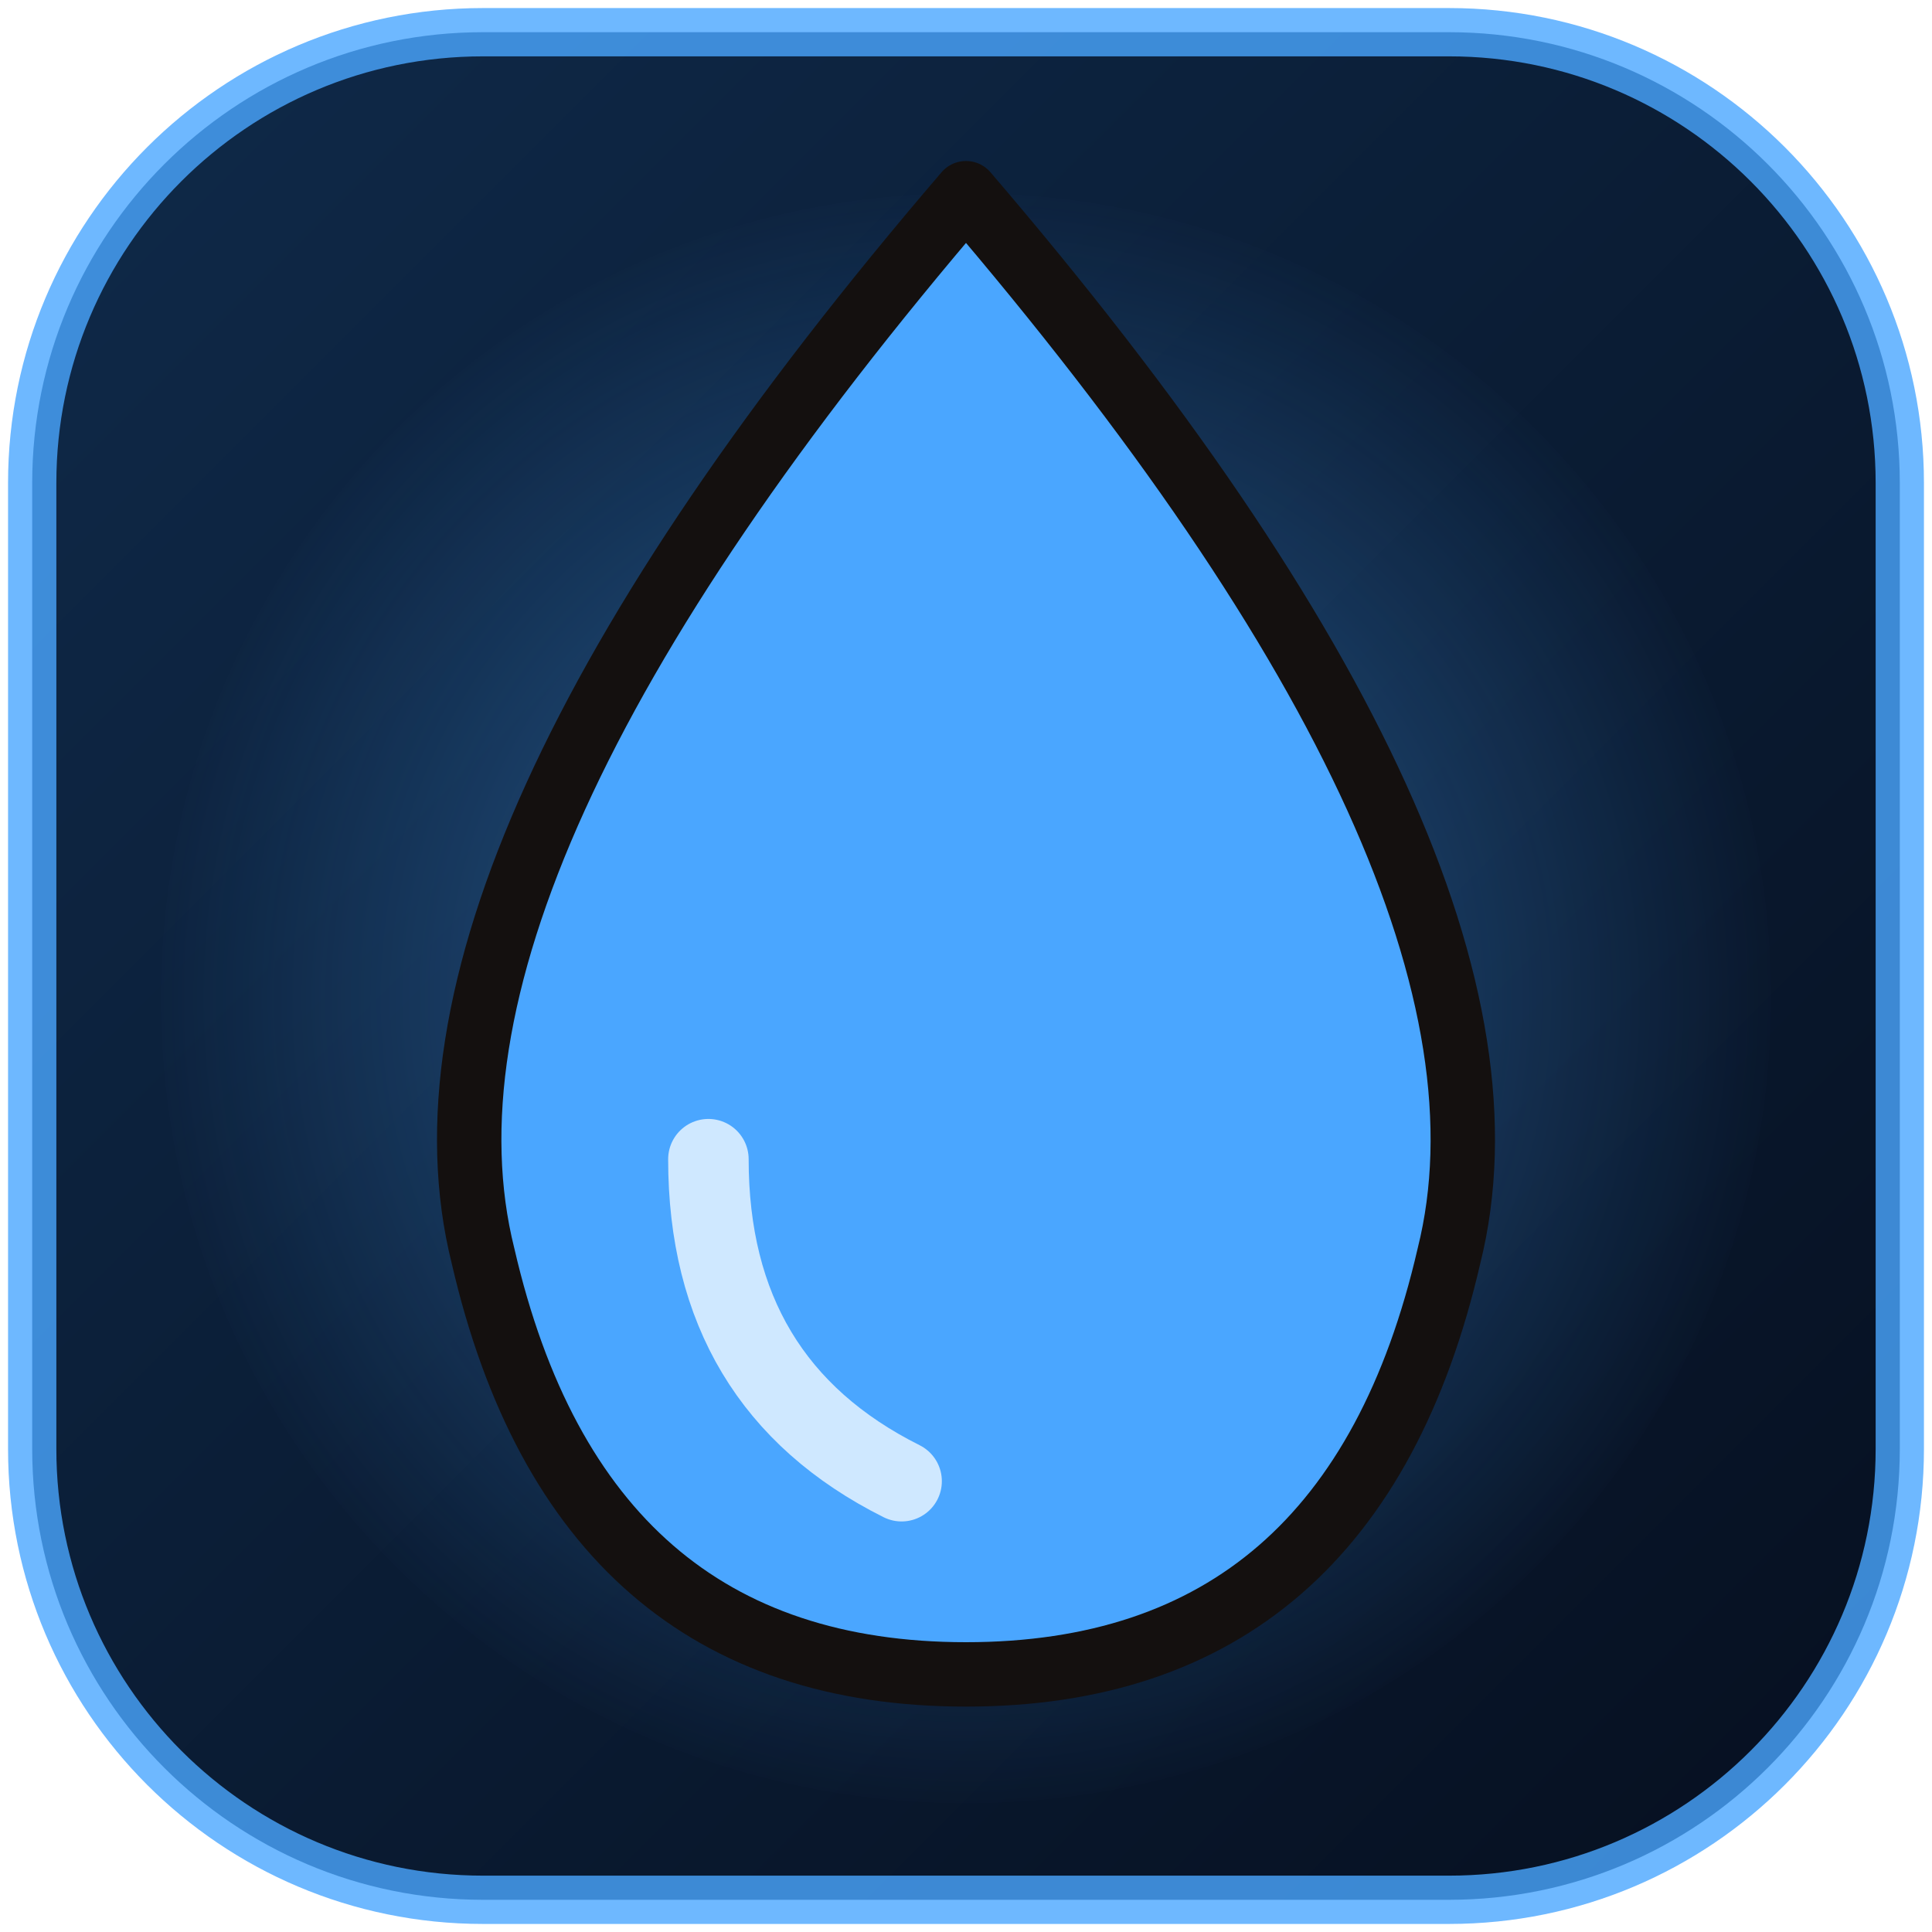
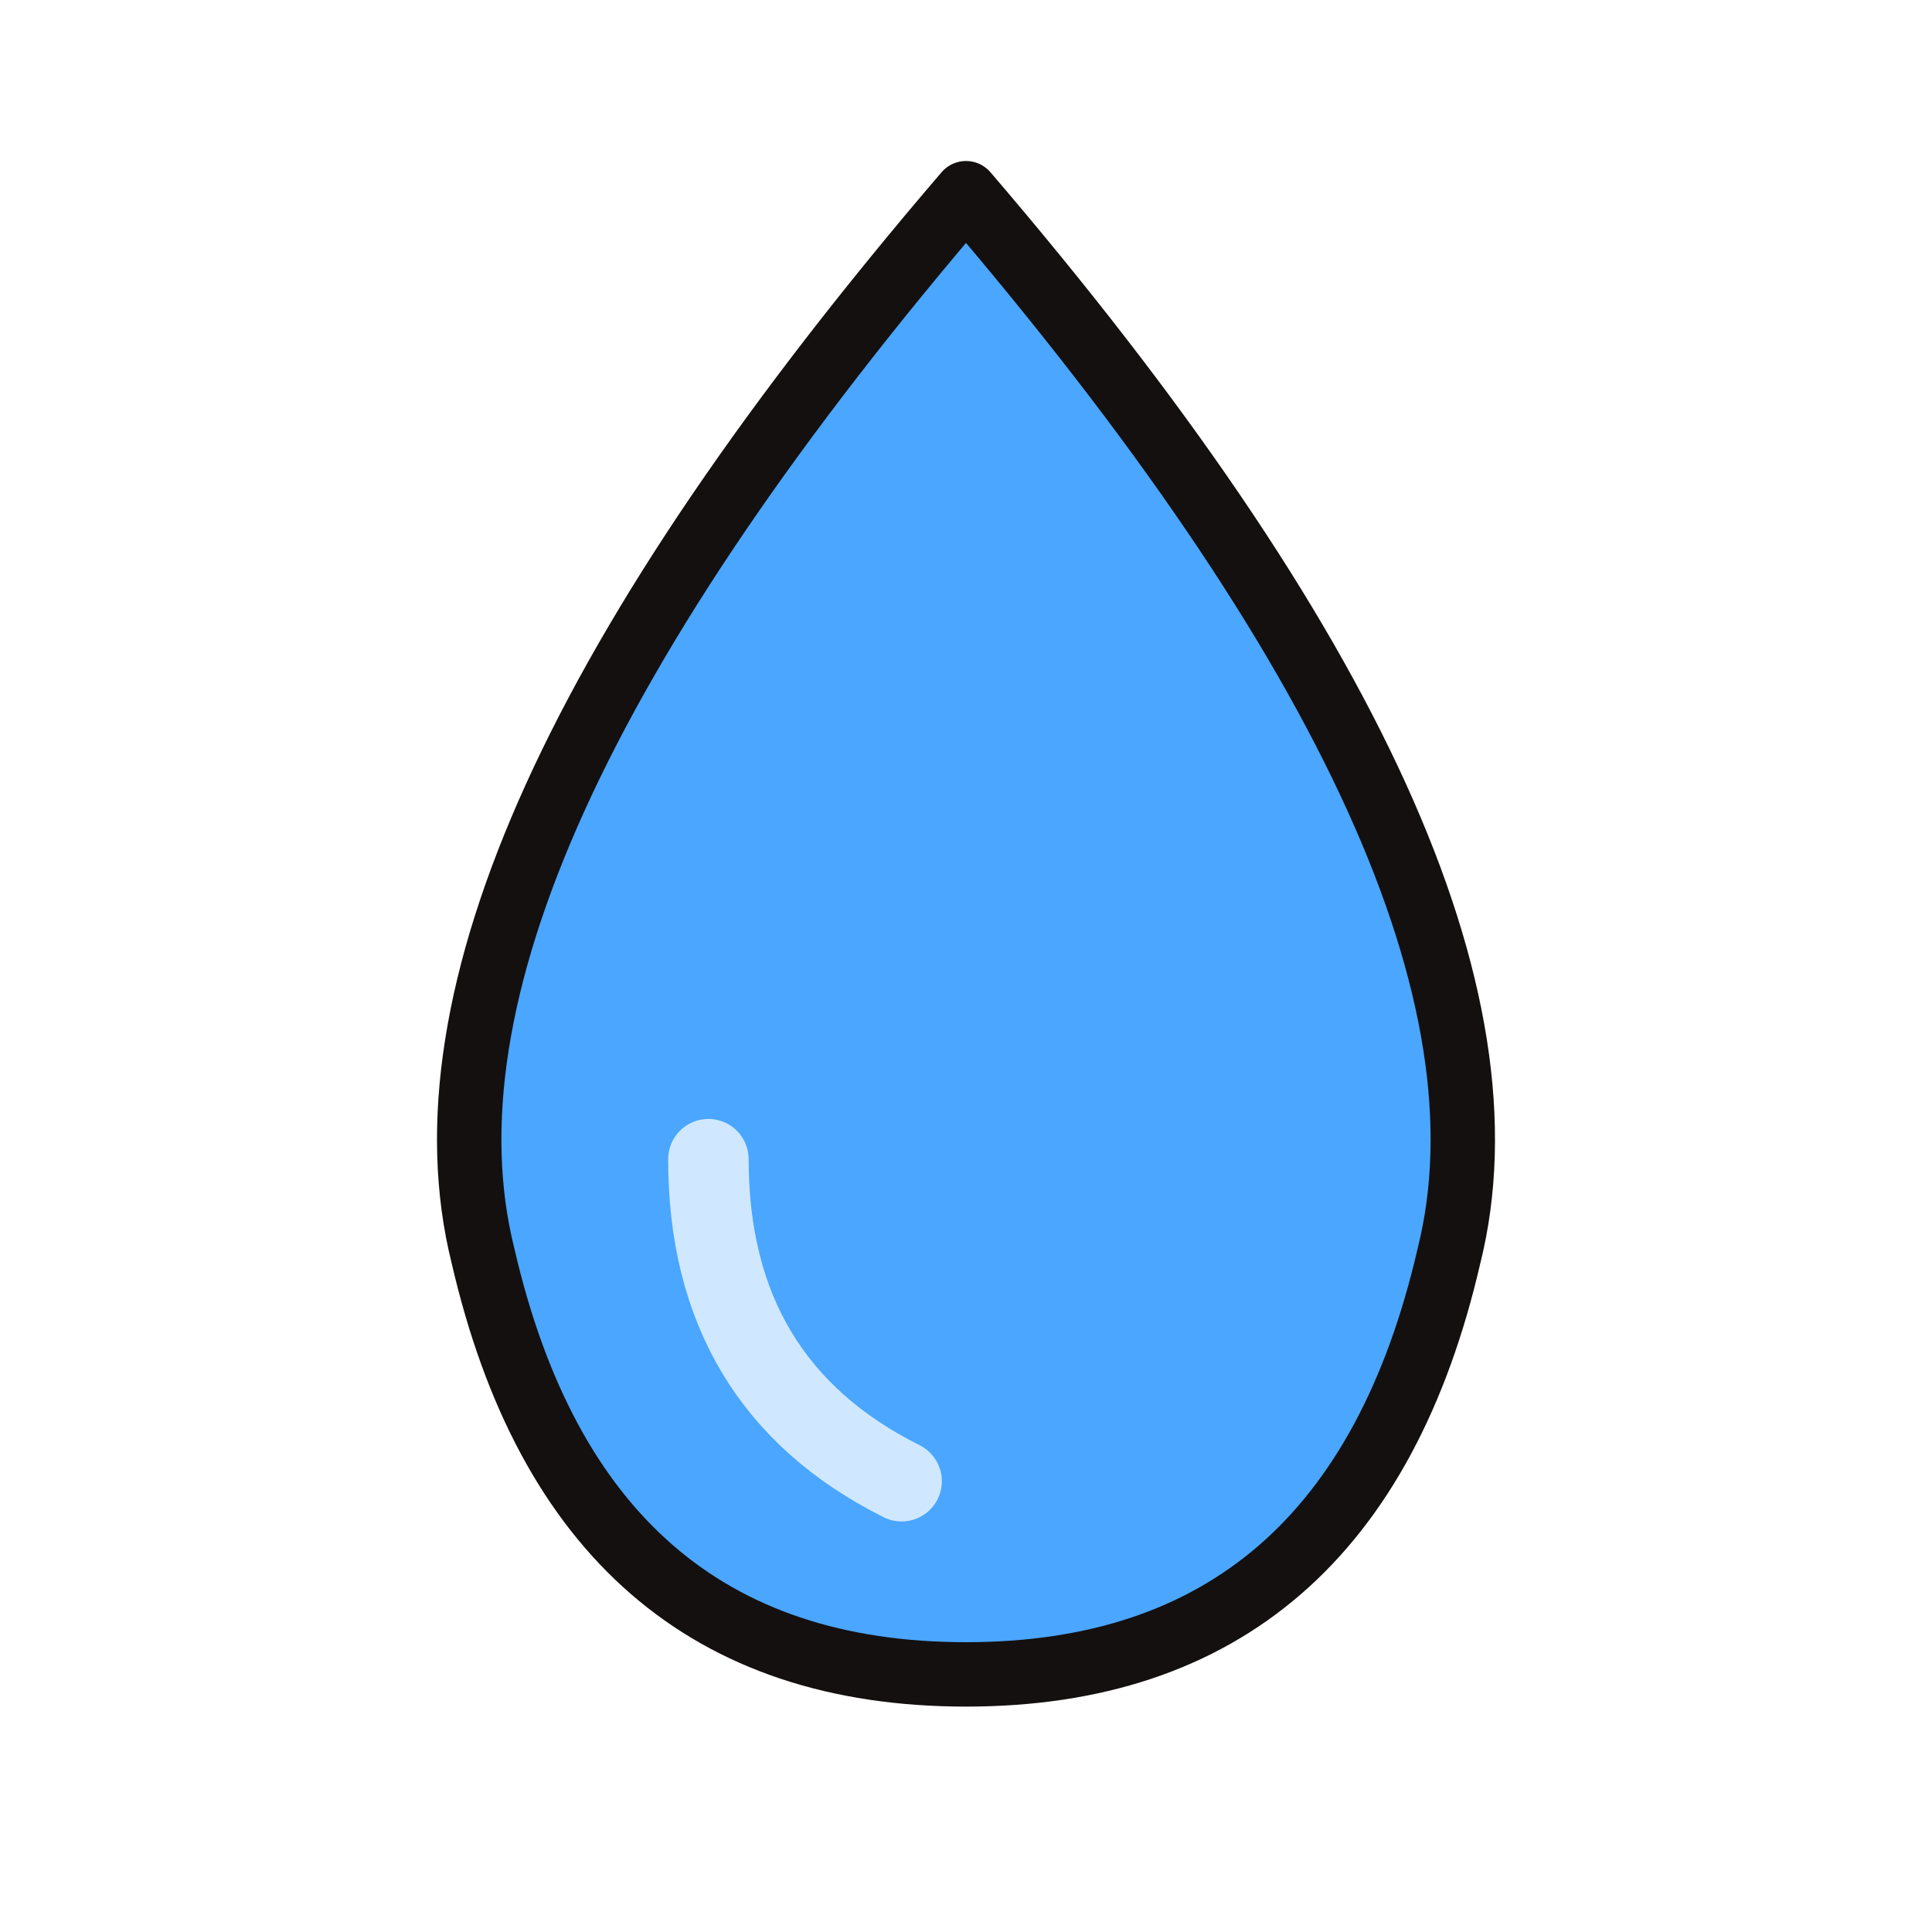
<svg xmlns="http://www.w3.org/2000/svg" viewBox="0 0 120 120">
  <defs>
    <linearGradient id="bdrop" x1="0" y1="0" x2="1" y2="1">
      <stop offset="0" stop-color="#0f2a4a" />
      <stop offset="1" stop-color="#060f1f" />
    </linearGradient>
    <radialGradient id="gdrop" cx=".5" cy=".5" r=".5">
      <stop offset="0" stop-color="#4aa6ff" stop-opacity=".5" />
      <stop offset="1" stop-color="#4aa6ff" stop-opacity="0" />
    </radialGradient>
  </defs>
-   <rect x="2" y="2" width="116" height="116" rx="28" fill="url(#bdrop)" stroke="#4aa6ff" stroke-opacity=".8" stroke-width="3" />
-   <circle cx="60" cy="62" r="50" fill="url(#gdrop)" />
  <path d="M60 12 Q96 54 90 78 Q84 104 60 104 Q36 104 30 78 Q24 54 60 12Z" fill="#4aa6ff" stroke="#14100f" stroke-width="4" stroke-linejoin="round" stroke-linecap="round" />
  <path d="M44 72 Q44 86 56 92" stroke="#cfe8ff" stroke-width="5" fill="none" stroke-linecap="round" />
</svg>
